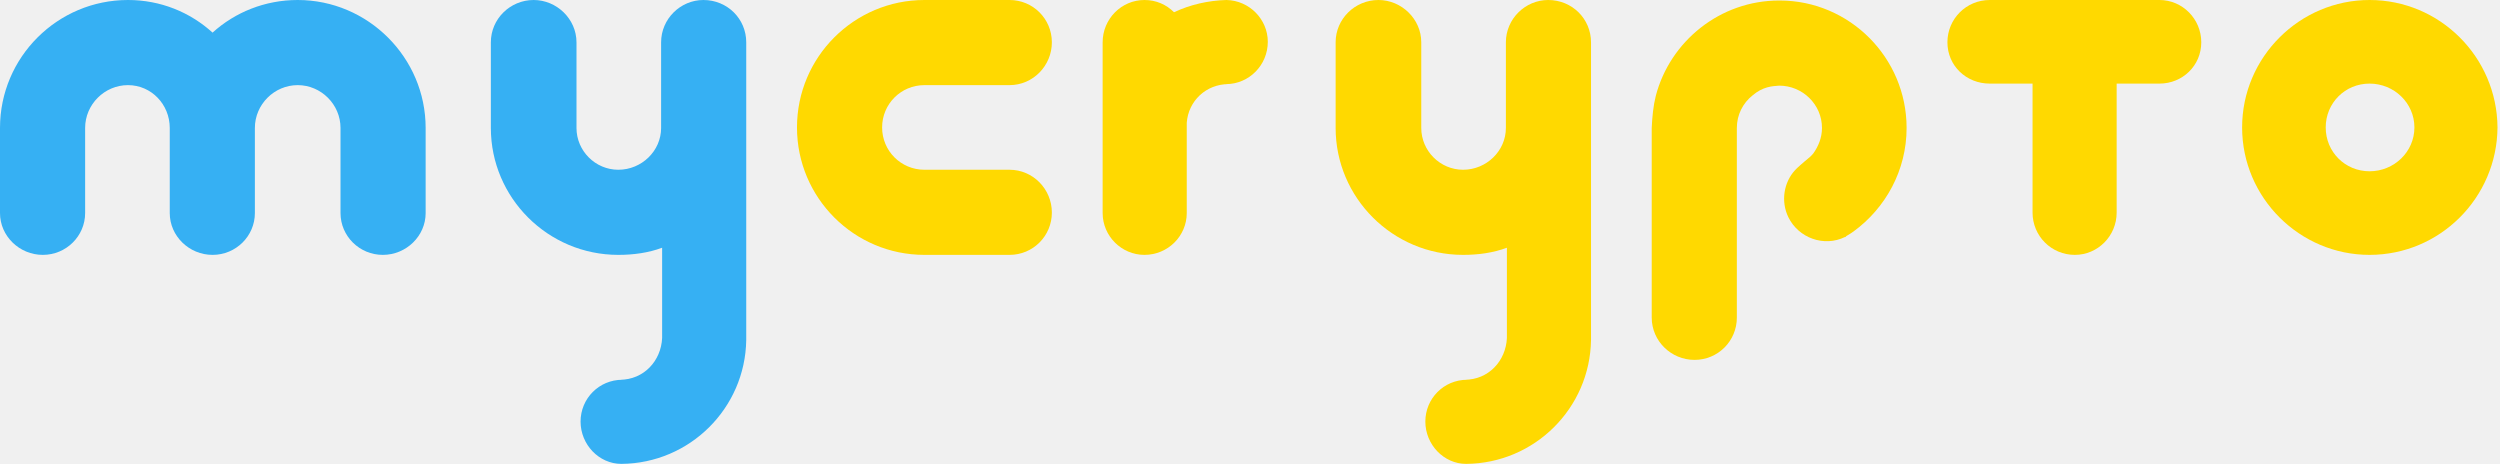
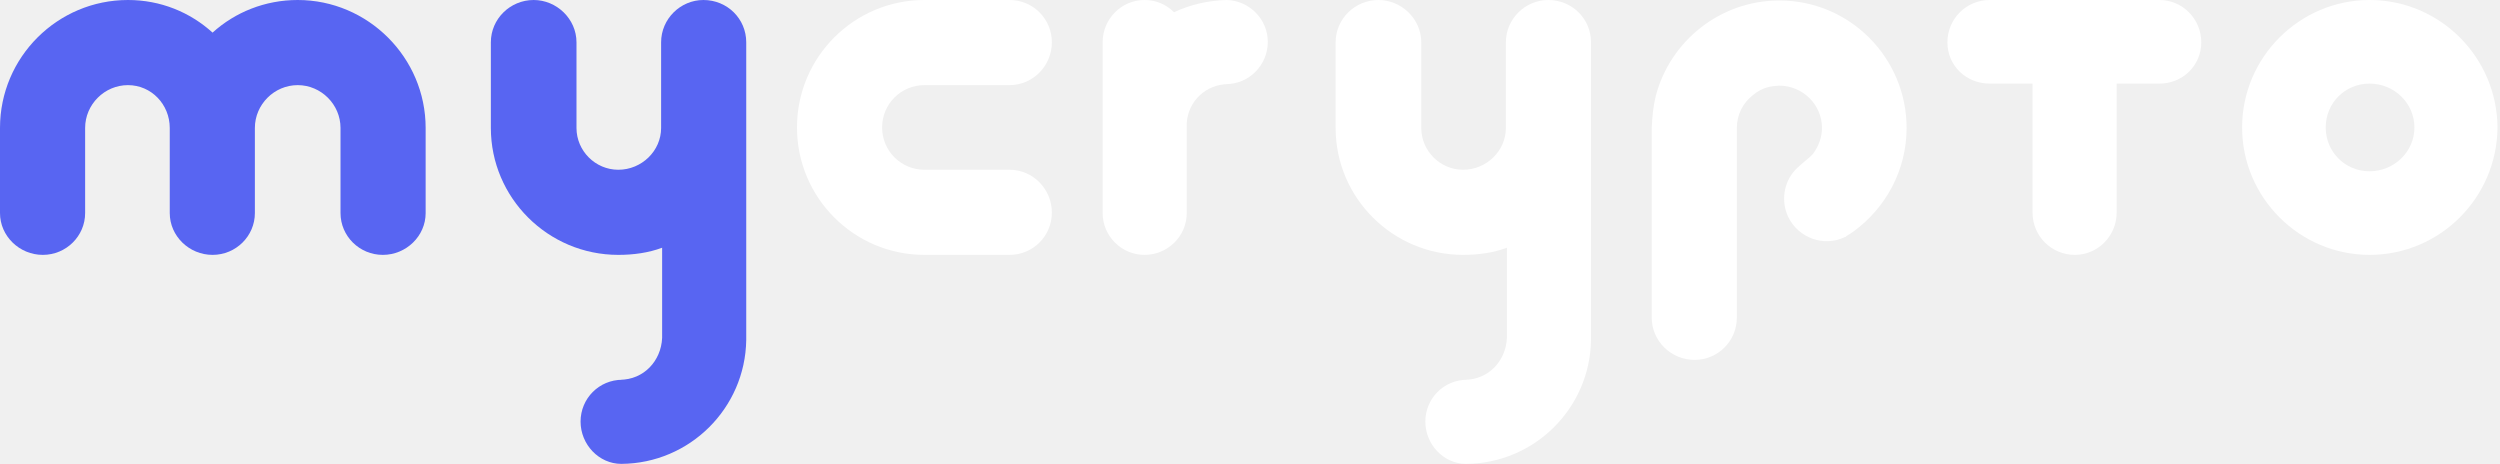
<svg xmlns="http://www.w3.org/2000/svg" width="609" height="113" viewBox="0 0 609 113" fill="none">
-   <path d="M608.392 31.044C608.267 13.908 594.36 0 577.224 0C560.211 0 546.18 13.908 546.18 31.044C546.18 48.18 560.211 62.088 577.224 62.088C594.36 62.088 608.267 48.18 608.392 31.044ZM577.224 41.723C571.263 41.723 566.544 37.005 566.544 31.044C566.544 25.084 571.263 20.365 577.224 20.365C583.184 20.365 588.151 25.084 588.151 31.044C588.151 37.005 583.184 41.723 577.224 41.723Z" fill="#FFD900" />
-   <path d="M171.353 0C165.765 0 161.047 4.595 161.047 10.306V31.168C161.047 36.756 156.328 41.351 150.616 41.351C145.028 41.351 140.433 36.756 140.433 31.168V10.306C140.433 4.595 135.59 0 130.002 0C124.29 0 119.572 4.595 119.572 10.306V31.168C119.572 48.18 133.479 62.088 150.616 62.088C154.341 62.088 157.942 61.591 161.295 60.349V82.329C161.047 87.916 156.824 92.511 150.988 92.511H151.609C145.897 92.511 141.427 97.105 141.427 102.693C141.427 108.281 145.897 113 151.361 113C168 112.876 181.536 99.465 181.784 82.825V82.701V82.452V82.204V31.665V31.168V10.306C181.784 4.595 177.19 0 171.353 0V0Z" fill="#36B0F3" />
-   <path d="M72.519 0C64.572 0 57.245 2.98 51.782 7.947C46.318 2.98 39.115 0 31.169 0C14.032 0 0 13.908 0 31.168V51.905C0 57.493 4.719 62.088 10.431 62.088C16.143 62.088 20.738 57.493 20.738 51.905V31.168C20.738 25.456 25.456 20.737 31.169 20.737C36.881 20.737 41.351 25.456 41.351 31.168V51.905C41.351 57.493 46.069 62.088 51.782 62.088C57.494 62.088 62.088 57.493 62.088 51.905V31.168C62.088 25.456 66.807 20.737 72.519 20.737C78.231 20.737 82.95 25.456 82.95 31.168V51.905C82.95 57.493 87.544 62.088 93.256 62.088C98.968 62.088 103.687 57.493 103.687 51.905V31.168C103.687 14.032 89.655 0 72.519 0Z" fill="#36B0F3" />
-   <path d="M484.697 0C478.985 0 474.391 4.595 474.391 10.306C474.391 16.019 478.985 20.365 484.697 20.365H495.128V51.781C495.128 57.493 499.722 62.088 505.434 62.088C511.022 62.088 515.617 57.493 515.617 51.781V20.365H526.047C531.635 20.365 536.23 16.019 536.23 10.306C536.23 4.595 531.635 0 526.047 0H484.697V0Z" fill="#FFD900" />
-   <path d="M464.447 31.168C464.447 14.032 450.539 0.124 433.527 0.124C433.403 0.124 433.403 0.124 433.403 0.124C418.998 0.124 406.829 10.058 403.352 23.345C402.731 25.829 402.483 28.436 402.359 31.168V77.361C402.359 83.073 407.078 87.668 412.789 87.668C418.502 87.668 423.096 83.073 423.096 77.361V31.168C423.096 27.94 424.586 25.084 426.946 23.221C429.429 21.11 431.664 20.985 433.403 20.862C439.115 20.862 443.834 25.456 443.834 31.168C443.834 33.528 442.965 35.638 441.723 37.377C441.226 37.998 440.605 38.495 439.86 39.115C439.984 38.991 437.501 41.102 437.252 41.475C434.521 44.455 433.775 49.049 435.638 52.898C438.121 57.99 444.33 60.225 449.422 57.742H449.546L449.794 57.493C450.415 57.121 451.036 56.748 451.533 56.376C459.356 50.663 464.447 41.475 464.447 31.168Z" fill="#FFD900" />
-   <path d="M377.14 0C371.553 0 366.834 4.595 366.834 10.306V31.168C366.834 36.756 362.115 41.351 356.403 41.351C350.815 41.351 346.22 36.756 346.22 31.168V10.306C346.22 4.595 341.378 0 335.79 0C330.078 0 325.359 4.595 325.359 10.306V31.168C325.359 48.18 339.267 62.088 356.403 62.088C360.128 62.088 363.729 61.591 367.082 60.349V82.329C366.834 87.916 362.612 92.511 356.775 92.511H357.396C351.684 92.511 347.214 97.105 347.214 102.693C347.214 108.281 351.685 113 357.148 113C373.788 112.876 387.323 99.465 387.571 82.825V82.701V82.452V82.204V31.665V31.168V10.306C387.571 4.595 382.977 0 377.14 0V0Z" fill="#FFD900" />
-   <path d="M308.836 10.182C308.836 4.719 304.366 0.124 298.778 0C294.308 0.124 289.962 1.118 285.988 2.98C284.125 1.118 281.642 0 278.786 0C273.198 0 268.603 4.595 268.603 10.306V51.905C268.603 57.493 273.198 62.088 278.786 62.088C284.498 62.088 289.092 57.493 289.092 51.905V29.926C289.465 24.587 293.811 20.489 299.275 20.489H298.654C304.242 20.489 308.836 15.894 308.836 10.182V10.182Z" fill="#FFD900" />
-   <path d="M194.146 31.044C194.146 48.18 208.053 62.088 225.19 62.088H245.927C251.639 62.088 256.234 57.493 256.234 51.781C256.234 46.069 251.639 41.351 245.927 41.351H225.19C219.478 41.351 214.883 36.756 214.883 31.044C214.883 25.332 219.478 20.737 225.19 20.737H245.927C251.639 20.737 256.234 16.019 256.234 10.306C256.234 4.595 251.639 0 245.927 0H225.19C208.053 0 194.146 13.908 194.146 31.044V31.044Z" fill="#FFD900" />
+   <g clip-path="url(#clip0_704_202)">
+     <path d="M608.392 31.044C608.267 13.908 594.36 0 577.224 0C560.211 0 546.18 13.908 546.18 31.044C546.18 48.18 560.211 62.088 577.224 62.088C594.36 62.088 608.267 48.18 608.392 31.044ZM577.224 41.723C571.263 41.723 566.544 37.005 566.544 31.044C566.544 25.084 571.263 20.365 577.224 20.365C583.184 20.365 588.151 25.084 588.151 31.044C588.151 37.005 583.184 41.723 577.224 41.723Z" fill="white" />
+     <path d="M171.353 0C165.765 0 161.047 4.595 161.047 10.306V31.168C161.047 36.756 156.328 41.351 150.616 41.351C145.028 41.351 140.433 36.756 140.433 31.168V10.306C140.433 4.595 135.59 0 130.002 0C124.29 0 119.572 4.595 119.572 10.306V31.168C119.572 48.18 133.479 62.088 150.616 62.088C154.341 62.088 157.942 61.591 161.295 60.349V82.329C161.047 87.916 156.824 92.511 150.988 92.511H151.609C145.897 92.511 141.427 97.105 141.427 102.693C141.427 108.281 145.897 113 151.361 113C168 112.876 181.536 99.465 181.784 82.825V82.701V82.452V82.204V31.665V31.168V10.306C181.784 4.595 177.19 0 171.353 0Z" fill="#5865F2" />
+     <path d="M72.519 0C64.572 0 57.245 2.98 51.782 7.947C46.318 2.98 39.115 0 31.169 0C14.032 0 0 13.908 0 31.168V51.905C0 57.493 4.719 62.088 10.431 62.088C16.143 62.088 20.738 57.493 20.738 51.905V31.168C20.738 25.456 25.456 20.737 31.169 20.737C36.881 20.737 41.351 25.456 41.351 31.168V51.905C41.351 57.493 46.069 62.088 51.782 62.088C57.494 62.088 62.088 57.493 62.088 51.905V31.168C62.088 25.456 66.807 20.737 72.519 20.737C78.231 20.737 82.95 25.456 82.95 31.168V51.905C82.95 57.493 87.544 62.088 93.256 62.088C98.968 62.088 103.687 57.493 103.687 51.905V31.168C103.687 14.032 89.655 0 72.519 0Z" fill="#5865F2" />
+     <path d="M484.697 0C478.985 0 474.391 4.595 474.391 10.306C474.391 16.019 478.985 20.365 484.697 20.365H495.128V51.781C495.128 57.493 499.722 62.088 505.434 62.088C511.022 62.088 515.617 57.493 515.617 51.781V20.365H526.047C531.635 20.365 536.23 16.019 536.23 10.306C536.23 4.595 531.635 0 526.047 0H484.697Z" fill="white" />
+     <path d="M464.447 31.168C464.447 14.032 450.539 0.124 433.527 0.124C433.403 0.124 433.403 0.124 433.403 0.124C418.998 0.124 406.829 10.058 403.352 23.345C402.731 25.829 402.483 28.436 402.359 31.168V77.361C402.359 83.073 407.078 87.668 412.789 87.668C418.502 87.668 423.096 83.073 423.096 77.361V31.168C423.096 27.94 424.586 25.084 426.946 23.221C429.429 21.11 431.664 20.985 433.403 20.862C439.115 20.862 443.834 25.456 443.834 31.168C443.834 33.528 442.965 35.638 441.723 37.377C441.226 37.998 440.605 38.495 439.86 39.115C439.984 38.991 437.501 41.102 437.252 41.475C434.521 44.455 433.775 49.049 435.638 52.898C438.121 57.99 444.33 60.225 449.422 57.742H449.546L449.794 57.493C450.415 57.121 451.036 56.748 451.533 56.376C459.356 50.663 464.447 41.475 464.447 31.168Z" fill="white" />
+     <path d="M377.14 0C371.553 0 366.834 4.595 366.834 10.306V31.168C366.834 36.756 362.115 41.351 356.403 41.351C350.815 41.351 346.22 36.756 346.22 31.168V10.306C346.22 4.595 341.378 0 335.79 0C330.078 0 325.359 4.595 325.359 10.306V31.168C325.359 48.18 339.267 62.088 356.403 62.088C360.128 62.088 363.729 61.591 367.082 60.349V82.329C366.834 87.916 362.612 92.511 356.775 92.511H357.396C351.684 92.511 347.214 97.105 347.214 102.693C347.214 108.281 351.685 113 357.148 113C373.788 112.876 387.323 99.465 387.571 82.825V82.701V82.452V82.204V31.665V31.168V10.306C387.571 4.595 382.977 0 377.14 0Z" fill="white" />
+     <path d="M308.836 10.182C308.836 4.719 304.366 0.124 298.778 0C294.308 0.124 289.962 1.118 285.988 2.98C284.125 1.118 281.642 0 278.786 0C273.198 0 268.603 4.595 268.603 10.306V51.905C268.603 57.493 273.198 62.088 278.786 62.088C284.498 62.088 289.092 57.493 289.092 51.905V29.926C289.465 24.587 293.811 20.489 299.275 20.489H298.654C304.242 20.489 308.836 15.894 308.836 10.182Z" fill="white" />
+     <path d="M194.146 31.044C194.146 48.18 208.053 62.088 225.19 62.088H245.927C251.639 62.088 256.234 57.493 256.234 51.781C256.234 46.069 251.639 41.351 245.927 41.351H225.19C219.478 41.351 214.883 36.756 214.883 31.044C214.883 25.332 219.478 20.737 225.19 20.737H245.927C251.639 20.737 256.234 16.019 256.234 10.306C256.234 4.595 251.639 0 245.927 0H225.19C208.053 0 194.146 13.908 194.146 31.044Z" fill="white" />
+   </g>
+   <defs>
+     <clipPath id="clip0_704_202">
+       <rect width="609" height="113" fill="white" />
+     </clipPath>
+   </defs>
</svg>
